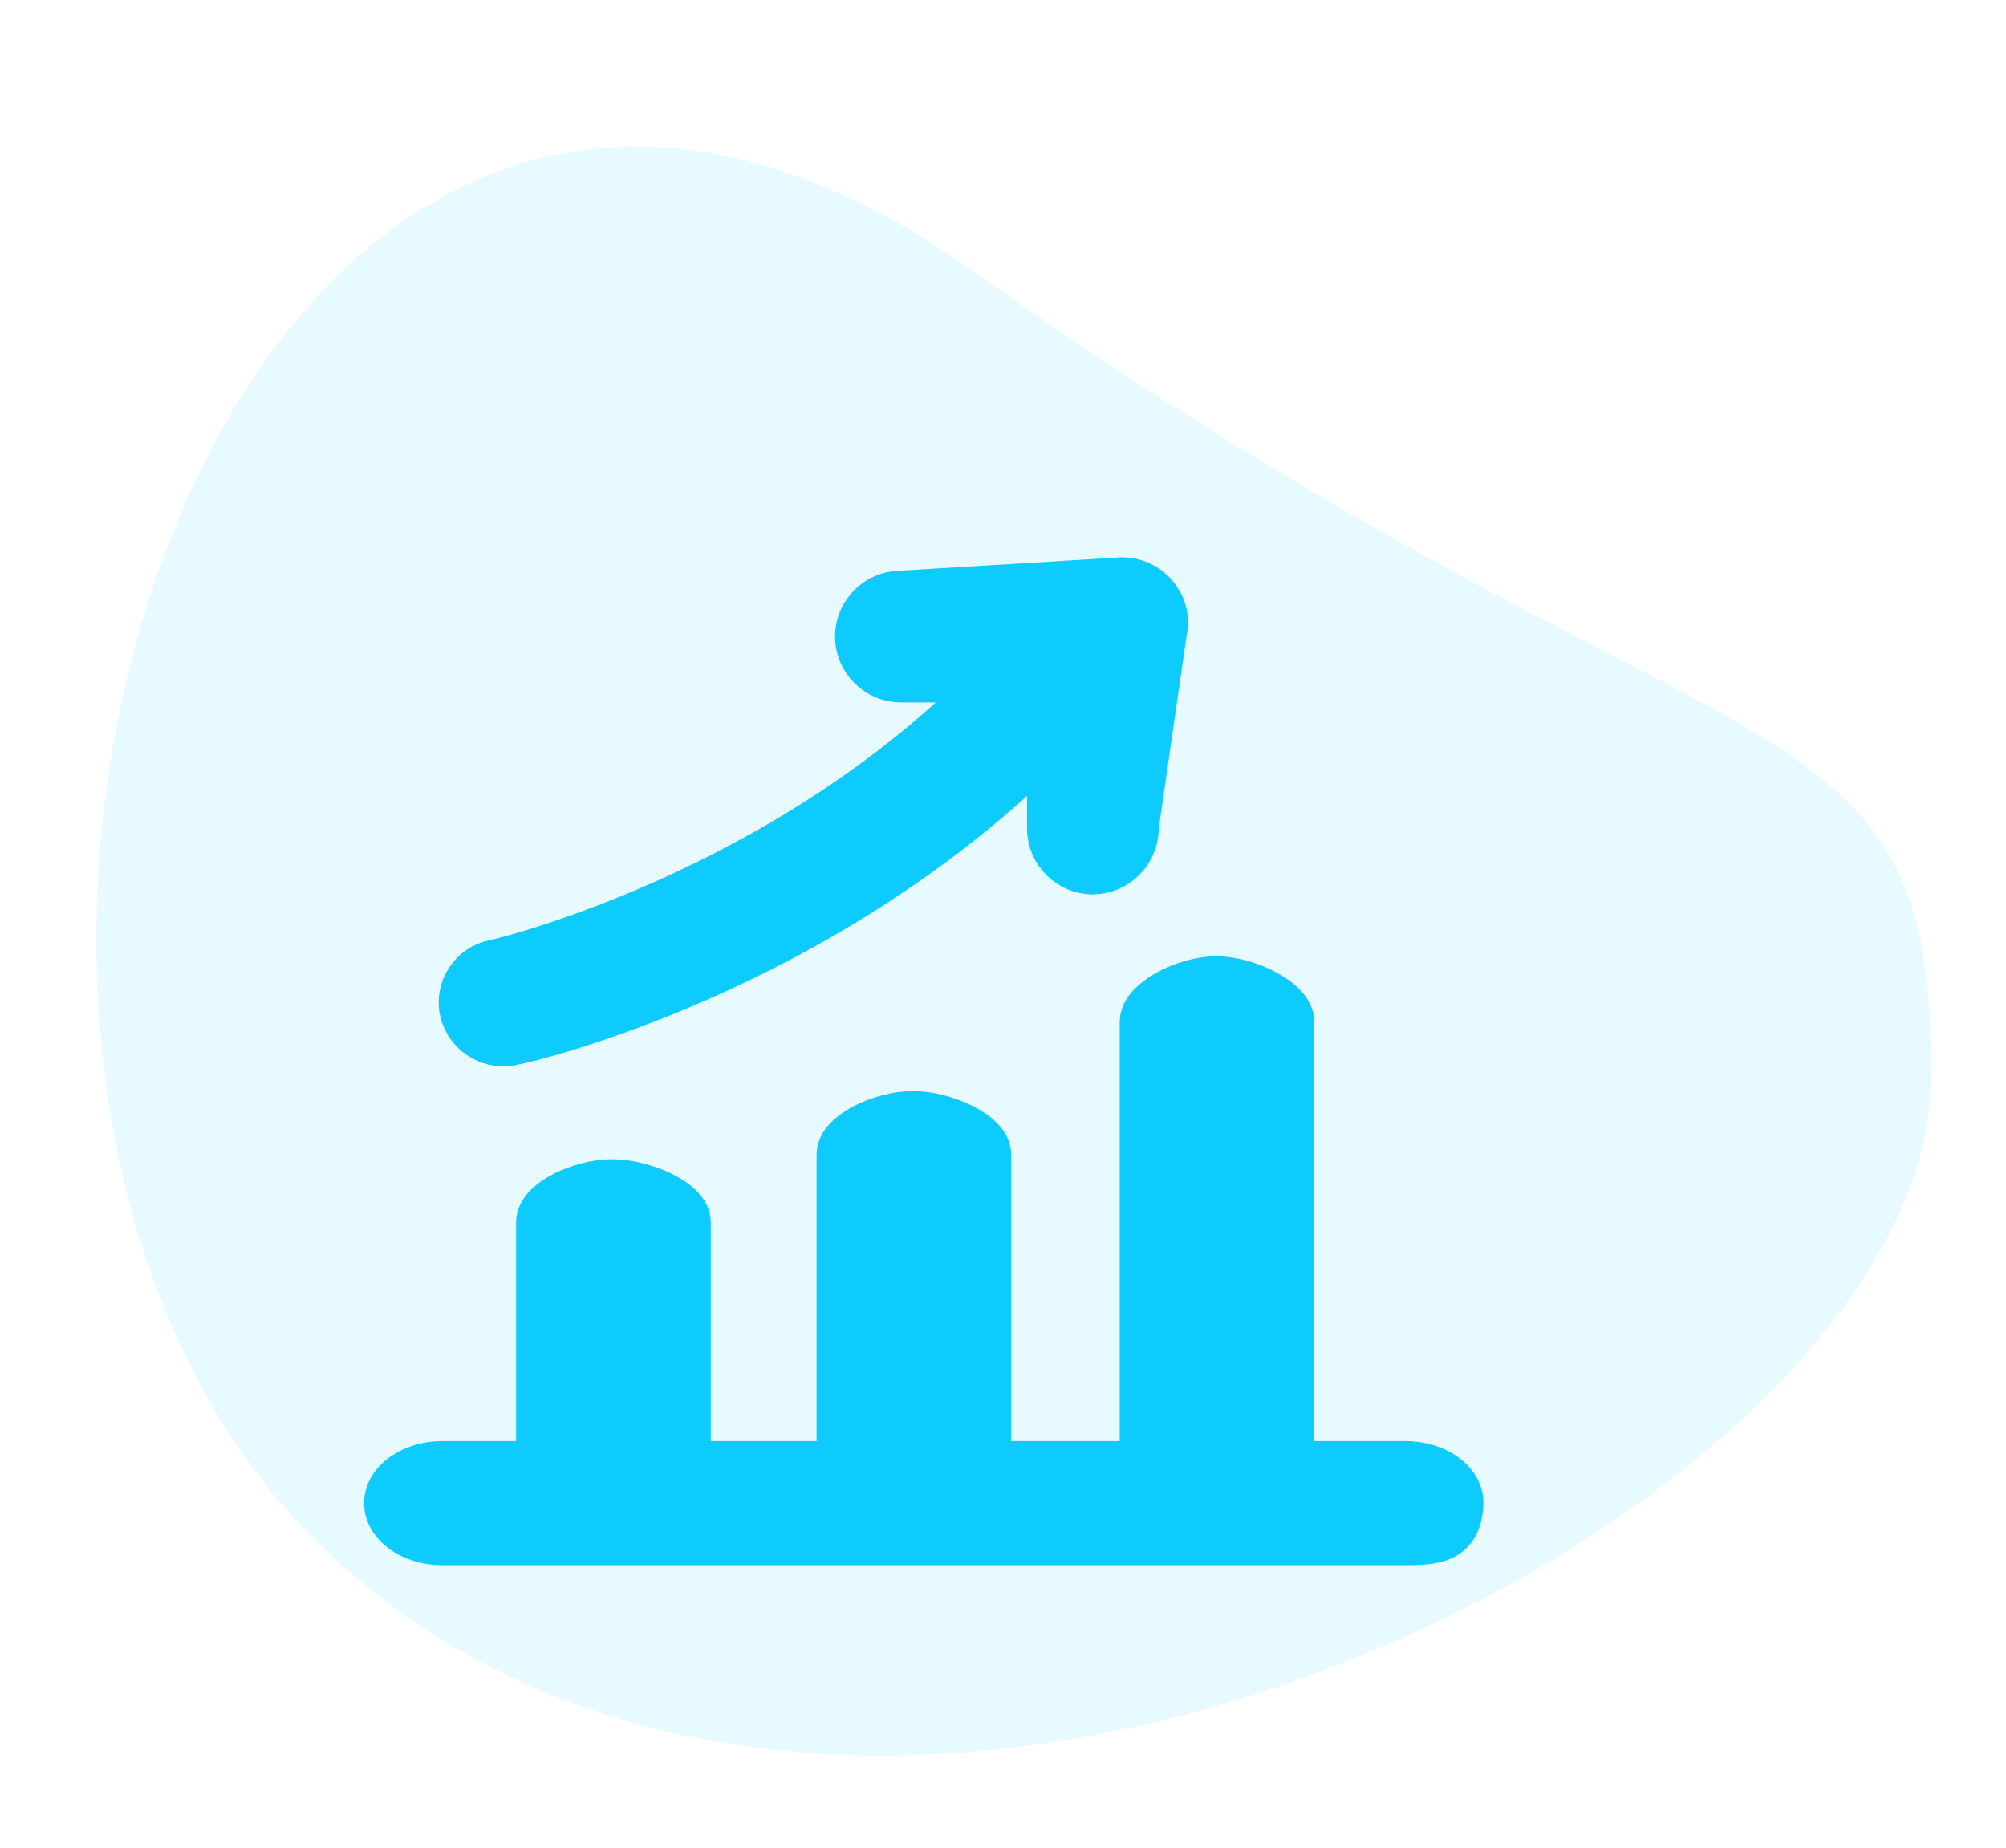
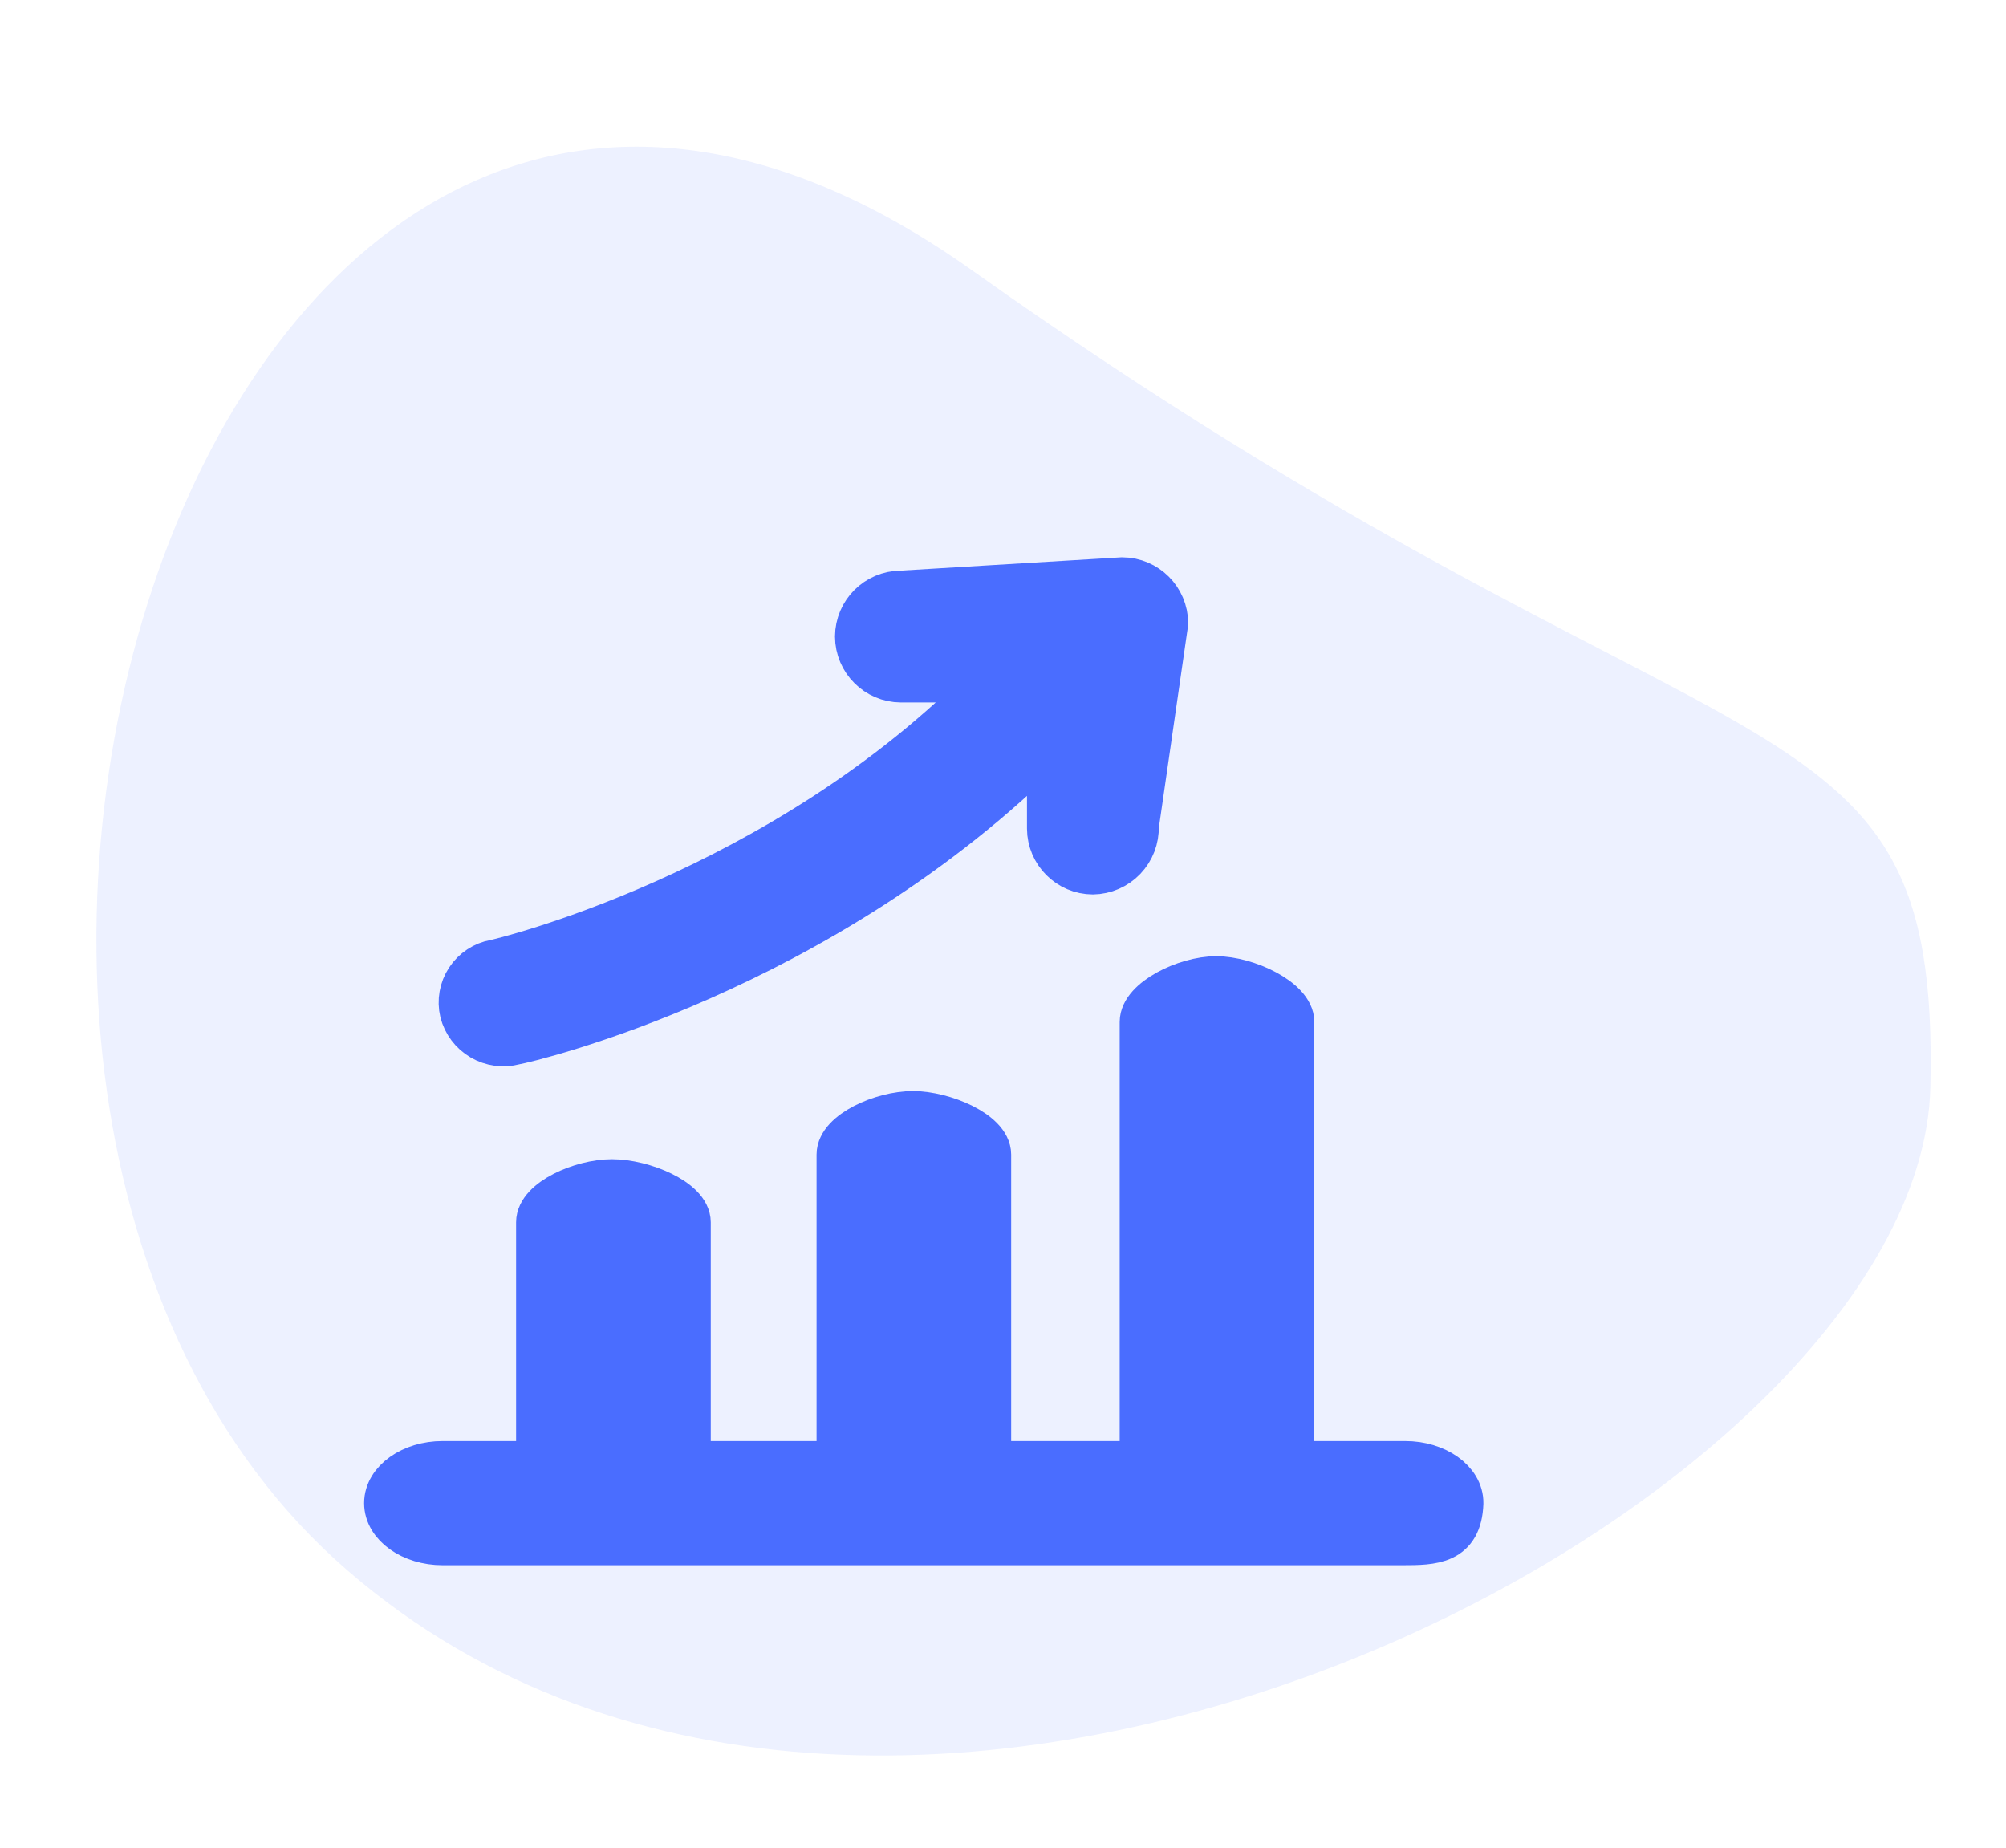
<svg xmlns="http://www.w3.org/2000/svg" width="108.078" height="99.531" viewBox="0 0 108.078 99.531">
  <defs>
-     <style>.a,.b{fill:#0ecbfd;}.a{opacity:0.1;}.b{stroke:#0ecbfd;stroke-width:2.4px;}</style>
+     <style>.a,.b{fill:#4A6DFF;}.a{opacity:0.1;}.b{stroke:#4A6DFF;stroke-width:2.4px;}</style>
  </defs>
  <g transform="translate(-372.182 -460.996)">
    <path class="a" d="M51.664,8.977c37.01,33.744,49.154,27.661,45.881,49.976s-61.6,44.424-87.823,15.44S14.654-24.767,51.664,8.977Z" transform="translate(372.182 472.946) rotate(-7)" />
    <g transform="translate(392.949 492.926)">
      <g transform="translate(0.05 -2.706)">
        <path class="b" d="M54.945,114.462c-3.18.024-.16,0-.16,0h-5.94V90.682c0-1.176-2.428-2.341-4.086-2.341s-4,1.166-4,2.341v23.78H32.512V97.826c0-1.176-2.444-2.221-4.1-2.221s-3.985,1.045-3.985,2.221v16.636h-8.1V101.477c0-1.176-2.461-2.2-4.119-2.2s-3.969,1.026-3.969,2.2v12.985H3.075c-1.658,0-3.025.969-3.025,2.145s1.367,2.145,3.025,2.145h51.71c1.658,0,3.095-.022,3.17-2.145C57.97,115.422,56.6,114.462,54.945,114.462Z" transform="translate(-0.05 -64.849)" />
        <path class="b" d="M29.547,24.24c.69-.113,16.573-3.81,28.817-16.087v4.556a2.364,2.364,0,0,0,2.351,2.351A2.391,2.391,0,0,0,63.066,12.6L64.649,1.645A2.364,2.364,0,0,0,62.3-.706L50.371.013a2.364,2.364,0,0,0-2.351,2.351,2.364,2.364,0,0,0,2.351,2.351h4.85C43.984,16.27,28.609,19.888,28.5,19.888a2.227,2.227,0,0,0-1.775,2.7A2.3,2.3,0,0,0,29.547,24.24Z" transform="translate(-22.65 2.706)" />
      </g>
    </g>
  </g>
</svg>
